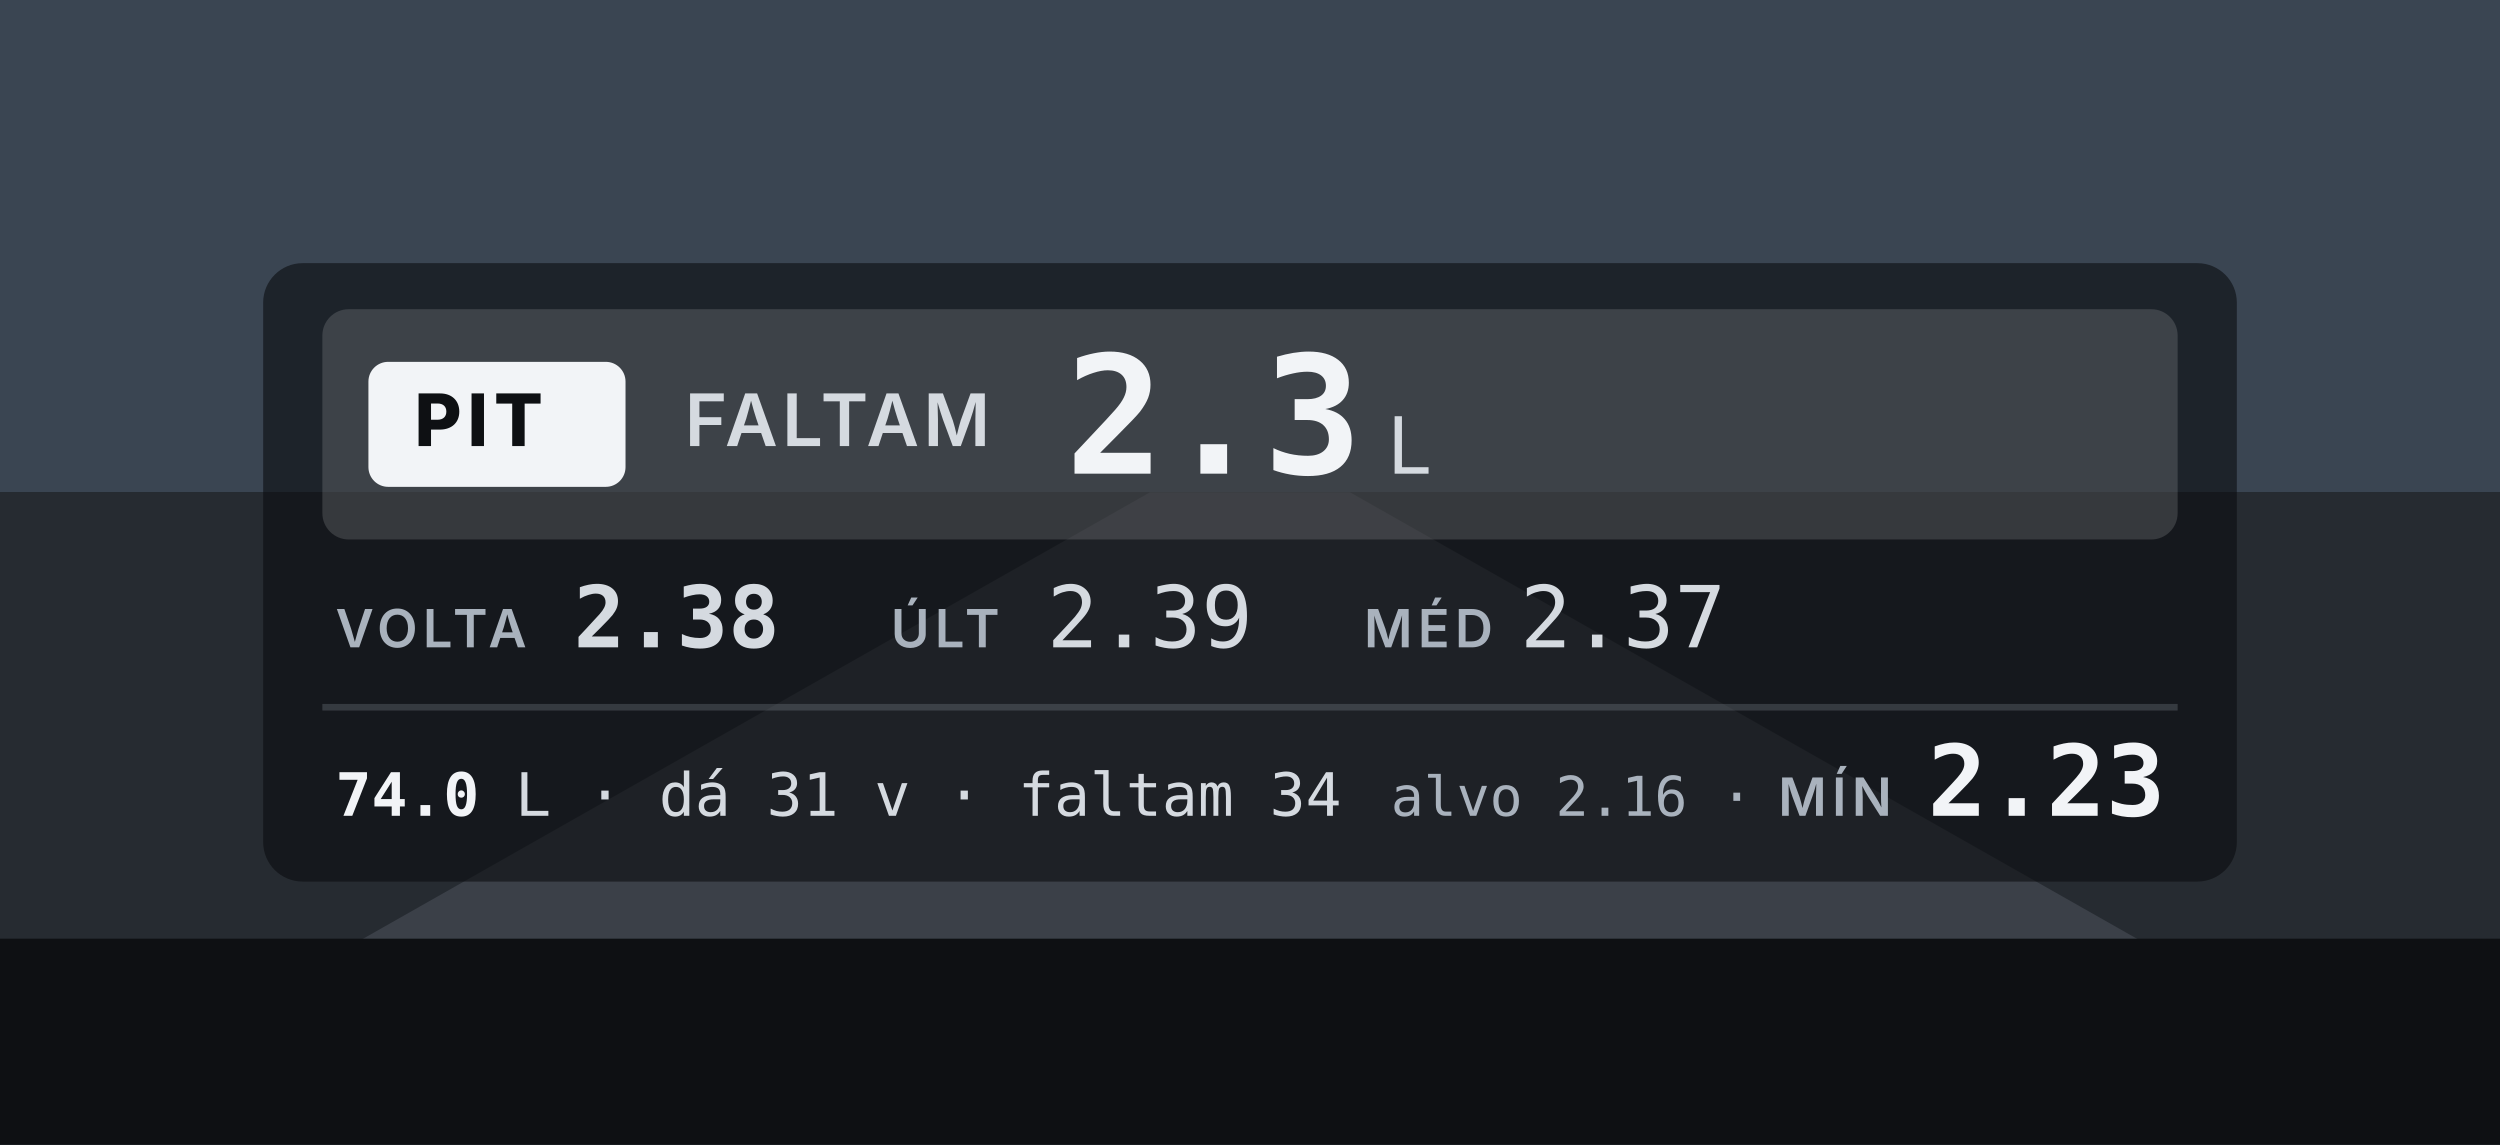
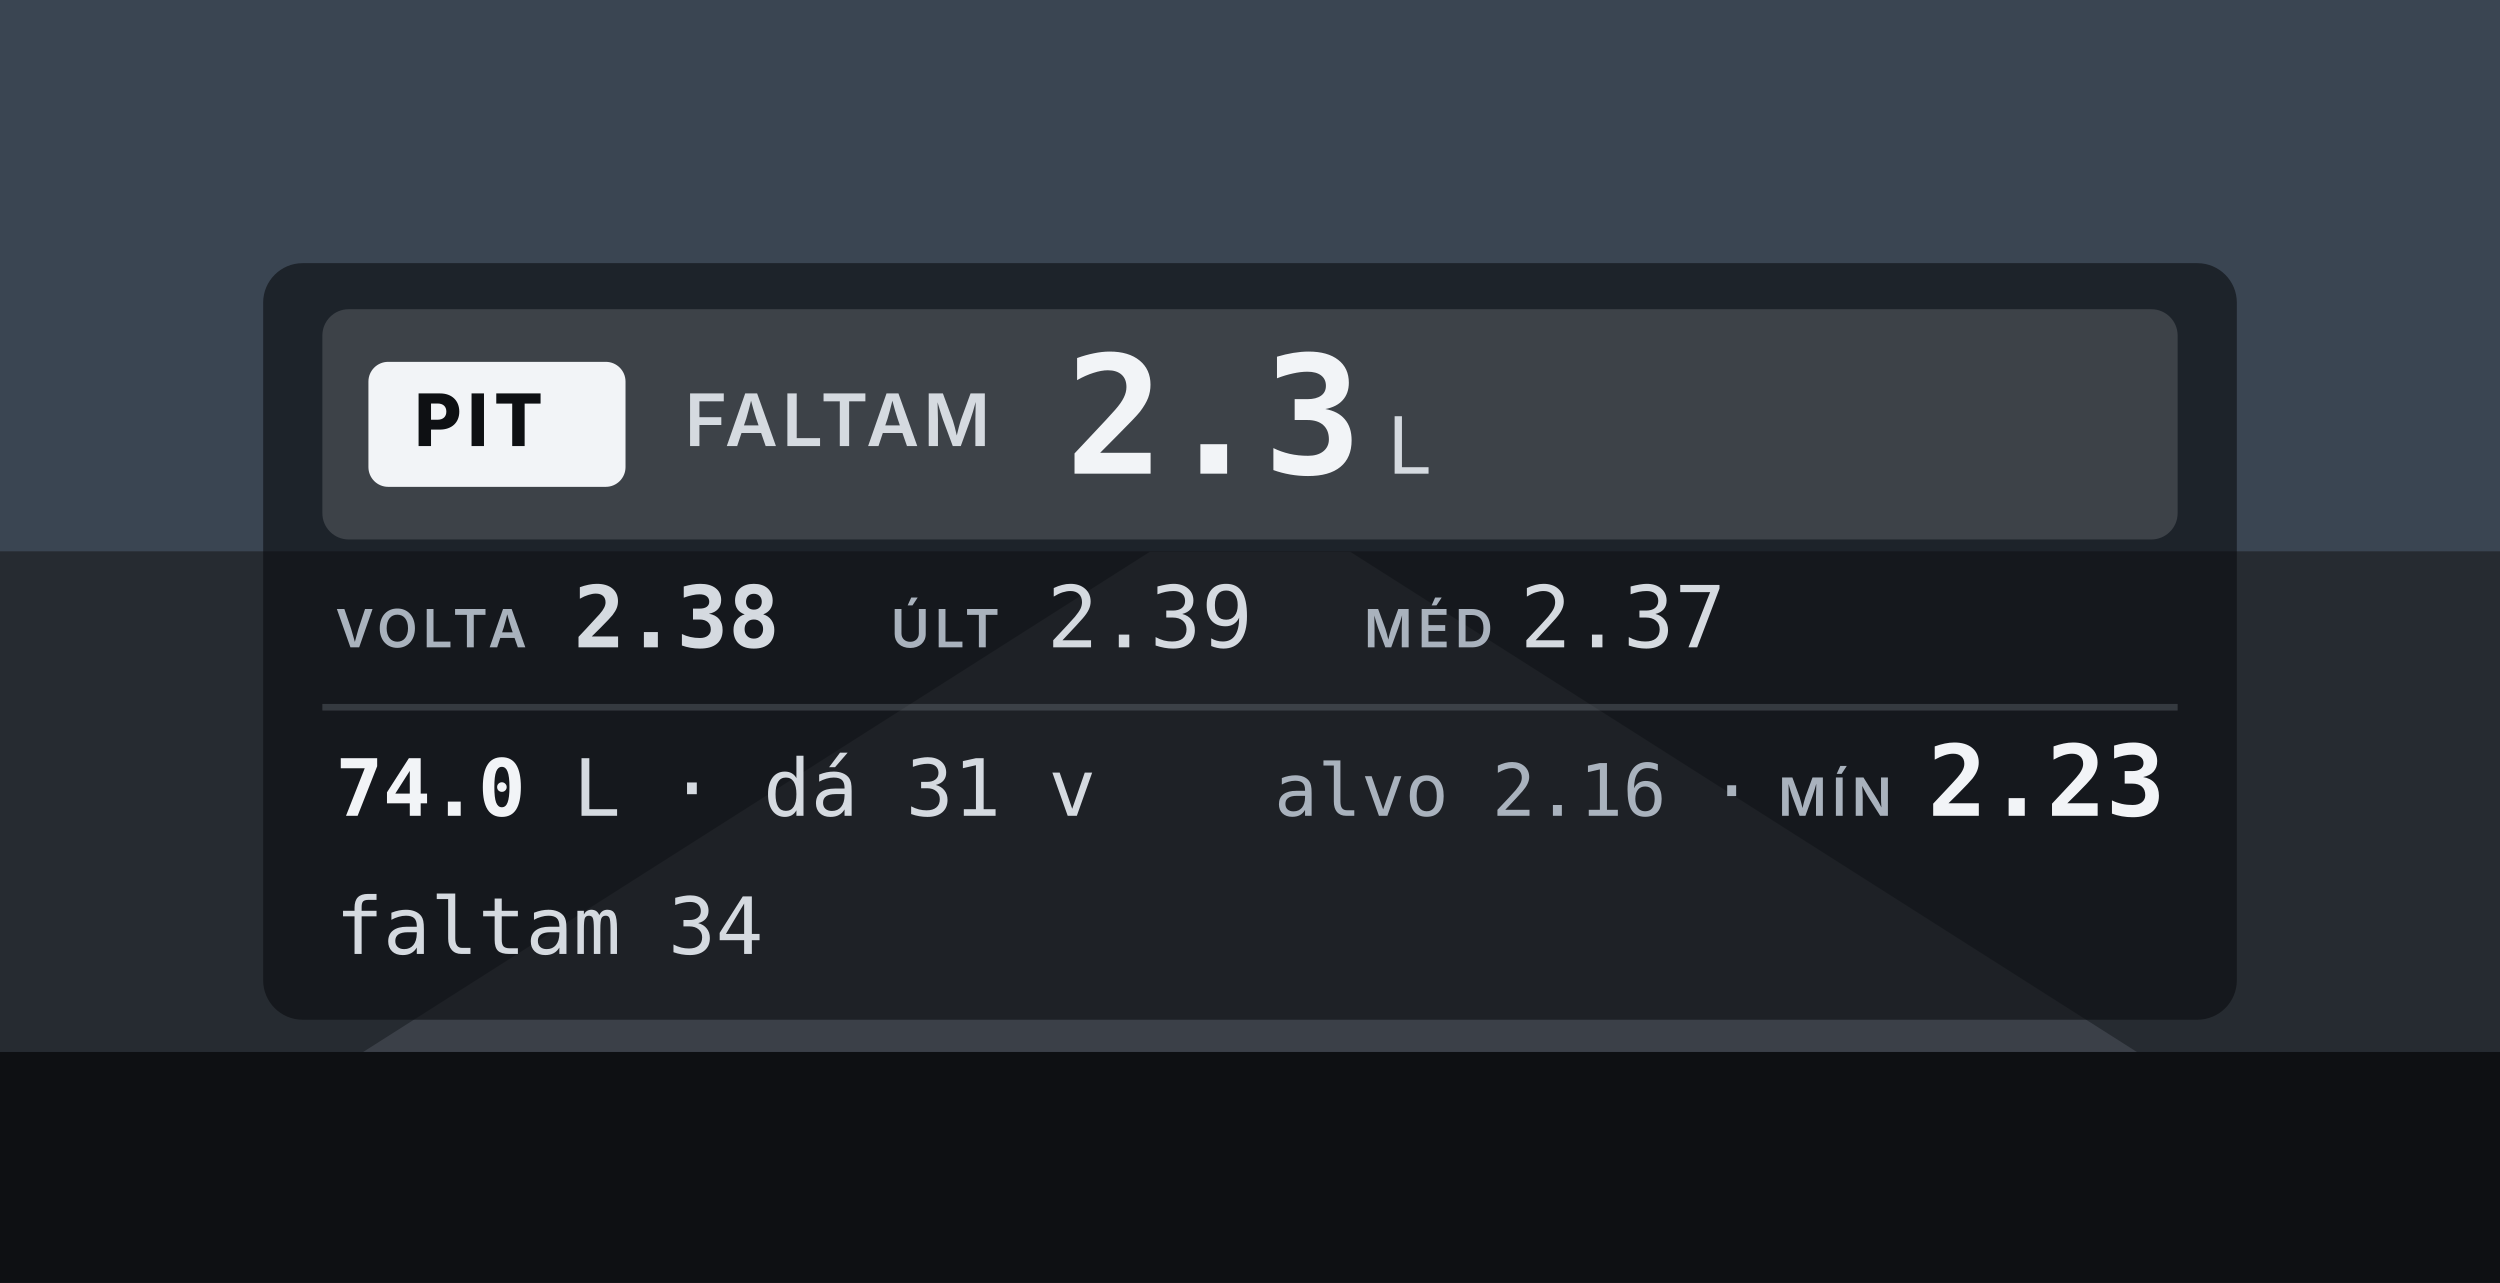
- <svg xmlns="http://www.w3.org/2000/svg" width="380" height="174" viewBox="0 0 380 174">
-   <rect width="380" height="174" fill="#1C2026" />
-   <rect width="380" height="74.82" fill="#3A4552" />
-   <rect y="74.82" width="380" height="99.18" fill="#262B31" />
-   <polygon points="174.8,74.82 205.2,74.82 380,174 0,174" fill="#3B4048" />
-   <rect y="142.68" width="380" height="31.32" fill="#0E1013" />
+ <svg xmlns="http://www.w3.org/2000/svg" width="380" height="195" viewBox="0 0 380 195">
+   <rect width="380" height="195" fill="#1C2026" />
+   <rect width="380" height="83.85" fill="#3A4552" />
+   <rect y="83.85" width="380" height="111.15" fill="#262B31" />
+   <polygon points="174.8,83.85 205.2,83.85 380,195 0,195" fill="#3B4048" />
+   <rect y="159.9" width="380" height="35.1" fill="#0E1013" />
  <g transform="translate(40 40)">
-     <rect x="0" y="0" width="300" height="94" rx="6" fill="#0A0C10" fill-opacity="0.6" />
+     <rect x="0" y="0" width="300" height="115" rx="6" fill="#0A0C10" fill-opacity="0.6" />
    <rect x="9" y="7" width="282" height="35" rx="4" fill="#FFFFFF" fill-opacity="0.141" />
    <rect x="16" y="15" width="39.08" height="19" rx="3" fill="#F2F4F7" />
    <text x="23" y="27.8" xml:space="preserve" font-family="Inter, system-ui, sans-serif" font-size="11" font-weight="800" letter-spacing="0.88" fill="#0E1013">PIT</text>
    <text x="64.08" y="27.8" xml:space="preserve" font-family="Inter, system-ui, sans-serif" font-size="11" font-weight="600" letter-spacing="0.66" fill="#D5DAE0">FALTAM</text>
    <text x="121.92" y="32" xml:space="preserve" font-family="'JetBrains Mono', monospace" font-size="25" font-weight="700" fill="#F2F4F7">2.3</text>
    <text x="170.92" y="32" xml:space="preserve" font-family="Inter, system-ui, sans-serif" font-size="12" font-weight="400" fill="#D5DAE0">L</text>
    <text x="11" y="58.4" xml:space="preserve" font-family="Inter, system-ui, sans-serif" font-size="8" font-weight="600" letter-spacing="0.8" fill="#A9B2BD">VOLTA</text>
    <text x="47.2" y="58.4" xml:space="preserve" font-family="'JetBrains Mono', monospace" font-size="13" font-weight="600" fill="#D5DAE0">2.38</text>
    <text x="95.4" y="58.4" xml:space="preserve" font-family="Inter, system-ui, sans-serif" font-size="8" font-weight="600" letter-spacing="0.8" fill="#A9B2BD">ÚLT</text>
    <text x="119.12" y="58.4" xml:space="preserve" font-family="'JetBrains Mono', monospace" font-size="13" font-weight="500" fill="#D5DAE0">2.39</text>
    <text x="167.32" y="58.4" xml:space="preserve" font-family="Inter, system-ui, sans-serif" font-size="8" font-weight="600" letter-spacing="0.8" fill="#A9B2BD">MÉD</text>
    <text x="191.04" y="58.4" xml:space="preserve" font-family="'JetBrains Mono', monospace" font-size="13" font-weight="500" fill="#D5DAE0">2.37</text>
    <rect x="9" y="67" width="282" height="1" rx="0" fill="#A9B2BD" fill-opacity="0.22" />
    <text x="253" y="84" xml:space="preserve" font-family="'JetBrains Mono', monospace" font-size="15" font-weight="700" fill="#F2F4F7">2.23</text>
    <text x="230.28" y="84" xml:space="preserve" font-family="Inter, system-ui, sans-serif" font-size="8" font-weight="600" letter-spacing="0.8" fill="#A9B2BD">MÍN</text>
-     <text x="171.4" y="84" xml:space="preserve" font-family="'JetBrains Mono', monospace" font-size="8.32" font-weight="400" fill="#A9B2BD">alvo 2.16 ·</text>
-     <text x="11" y="84" xml:space="preserve" font-family="'JetBrains Mono', monospace" font-size="9.07" font-weight="600" fill="#F2F4F7">74.0<tspan font-family="'JetBrains Mono', monospace" font-size="9.07" font-weight="400" fill="#D5DAE0"> L · dá 31 v · faltam 34</tspan>
+     <text x="153.68" y="84" xml:space="preserve" font-family="'JetBrains Mono', monospace" font-size="11" font-weight="400" fill="#A9B2BD">alvo 2.16 ·</text>
+     <text x="11" y="84" xml:space="preserve" font-family="'JetBrains Mono', monospace" font-size="12" font-weight="600" fill="#F2F4F7">74.0<tspan font-family="'JetBrains Mono', monospace" font-size="12" font-weight="400" fill="#D5DAE0"> L · dá 31 v</tspan>
    </text>
+     <text x="11" y="105" xml:space="preserve" font-family="'JetBrains Mono', monospace" font-size="12" font-weight="400" fill="#D5DAE0">faltam 34</text>
  </g>
</svg>
